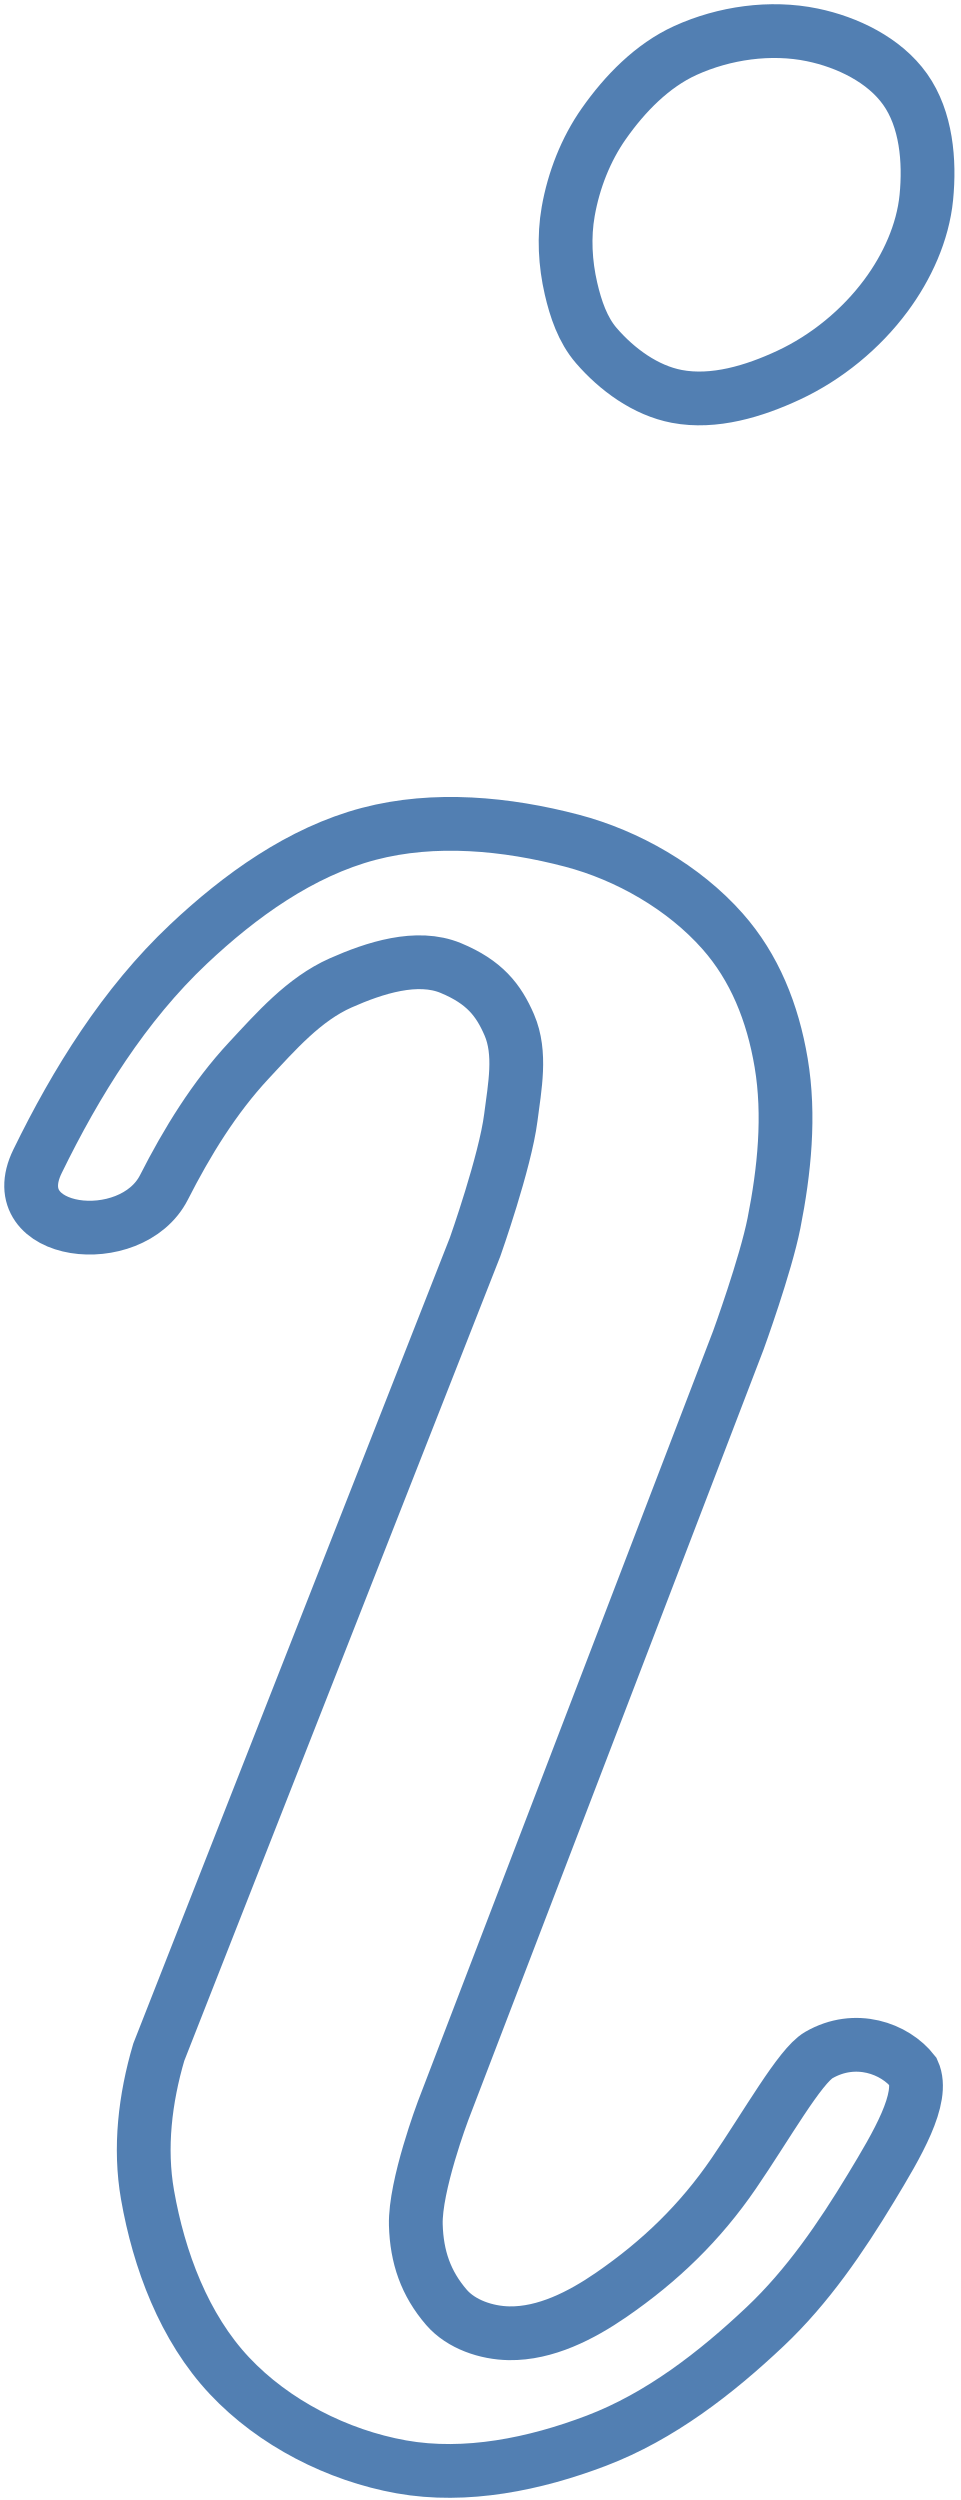
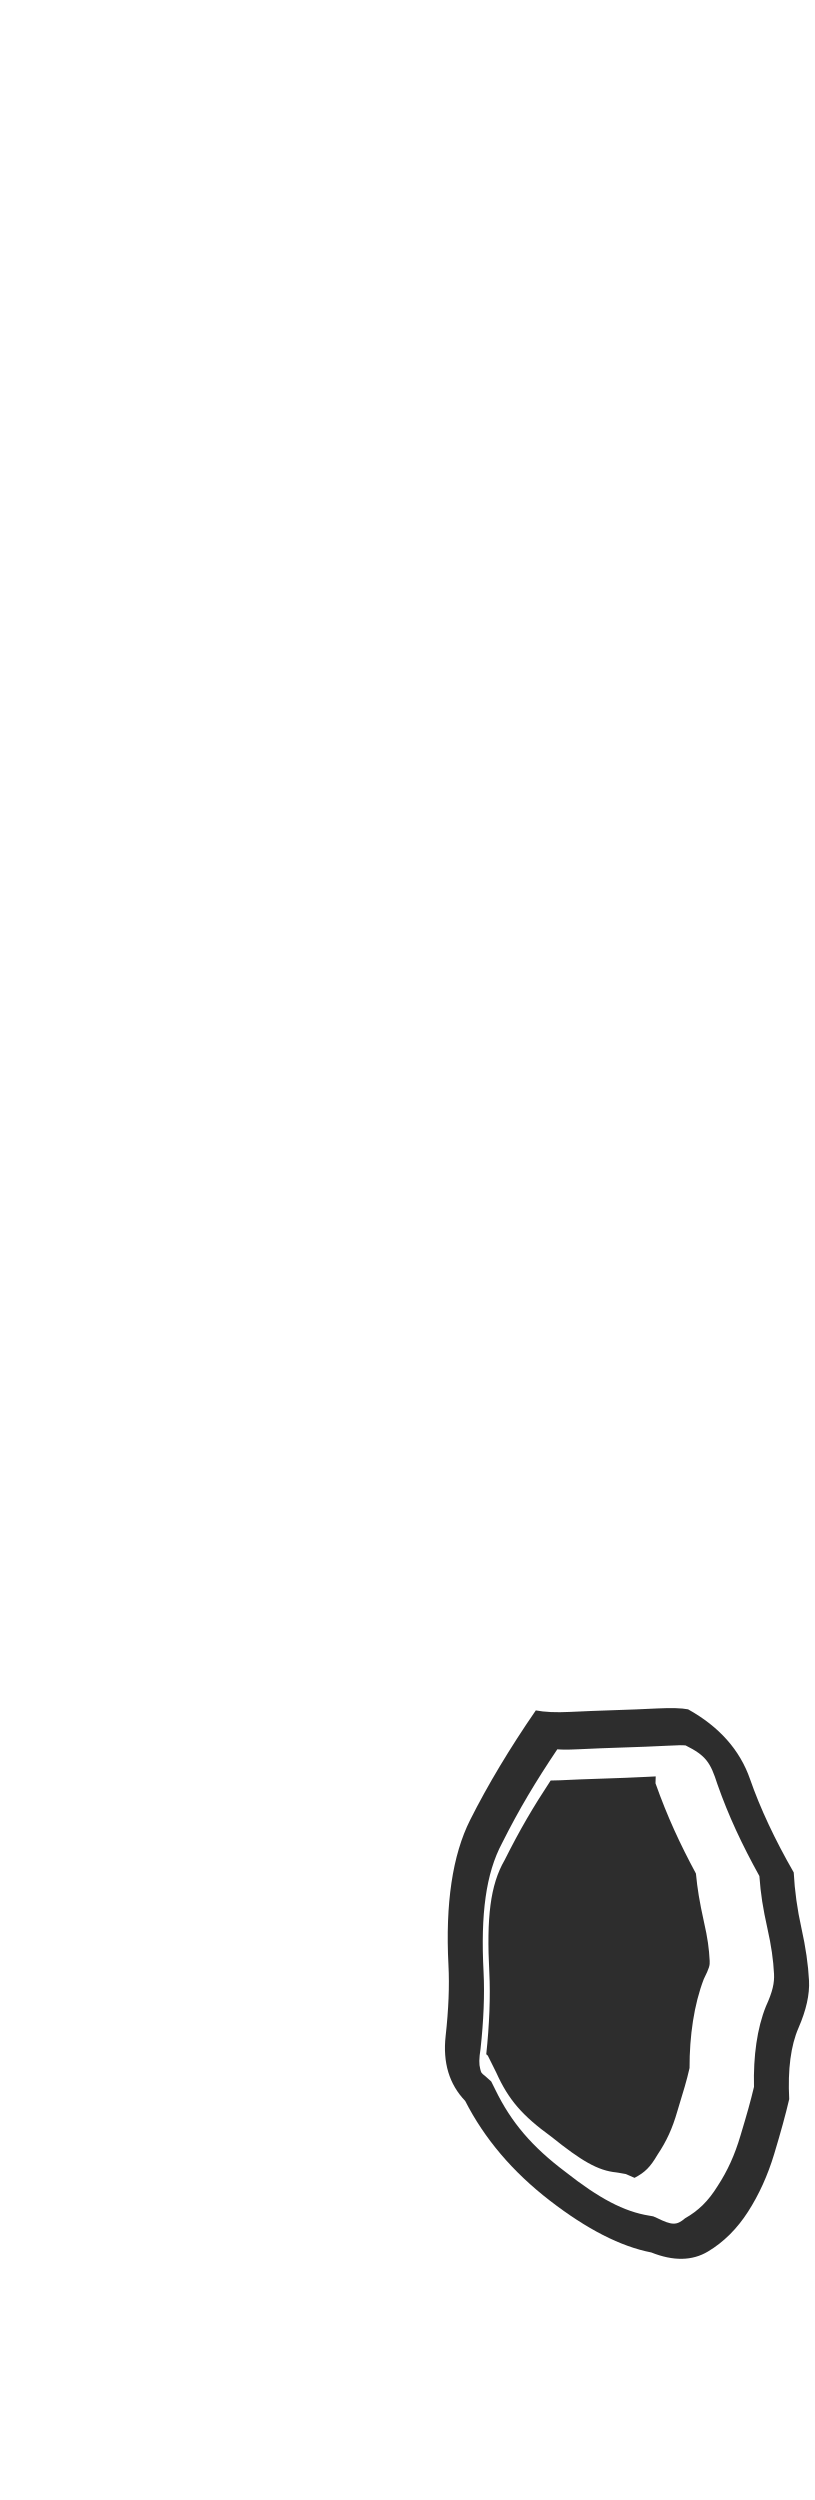
- <svg xmlns="http://www.w3.org/2000/svg" viewBox="190.699 217.252 35.713 92.99">
+ <svg xmlns="http://www.w3.org/2000/svg" viewBox="15.542 17.845 45.644 140.047">
  <defs />
-   <path style="stroke-width: 2px; fill: rgb(255, 255, 255); stroke: rgb(82, 127, 178);" d="M 196.797 261.419 C 195.578 263.815 190.742 263.221 192.094 260.45 C 193.533 257.501 195.325 254.619 197.712 252.368 C 199.618 250.571 201.884 248.935 204.418 248.268 C 206.855 247.626 209.537 247.882 211.975 248.523 C 214.039 249.066 216.134 250.26 217.577 251.893 C 218.76 253.23 219.44 254.911 219.755 256.786 C 220.084 258.748 219.874 260.796 219.488 262.747 C 219.178 264.313 218.163 267.103 218.163 267.103 L 207.18 295.763 C 207.18 295.763 206.126 298.554 206.166 300.009 C 206.199 301.2 206.536 302.183 207.304 303.075 C 207.853 303.712 208.794 304.026 209.635 304.04 C 210.988 304.062 212.321 303.379 213.435 302.611 C 215.255 301.357 216.74 299.922 217.989 298.098 C 219.217 296.305 220.455 294.097 221.155 293.693 C 222.515 292.908 223.984 293.44 224.668 294.314 C 225.108 295.286 224.058 297.041 223.098 298.629 C 221.979 300.48 220.735 302.303 219.163 303.788 C 217.326 305.524 215.245 307.136 212.883 308.036 C 210.602 308.905 208.029 309.439 205.626 309.009 C 203.253 308.584 200.886 307.379 199.235 305.622 C 197.548 303.827 196.611 301.317 196.186 298.89 C 195.88 297.143 196.096 295.315 196.604 293.587 L 208.372 263.63 C 208.372 263.63 209.491 260.469 209.7 258.818 C 209.845 257.679 210.098 256.427 209.642 255.373 C 209.241 254.446 208.718 253.78 207.469 253.26 C 206.214 252.738 204.631 253.253 203.371 253.812 C 202.009 254.416 200.963 255.615 199.956 256.696 C 198.665 258.082 197.656 259.731 196.797 261.419 Z M 211.937 227.983 C 211.722 227.052 211.668 226.058 211.834 225.117 C 212.038 223.96 212.484 222.813 213.159 221.852 C 213.94 220.74 214.957 219.692 216.194 219.129 C 217.637 218.473 219.361 218.228 220.913 218.549 C 222.219 218.819 223.593 219.484 224.365 220.572 C 225.156 221.686 225.289 223.235 225.155 224.595 C 225.026 225.903 224.438 227.187 223.655 228.243 C 222.725 229.498 221.443 230.549 220.027 231.209 C 218.749 231.805 217.256 232.26 215.871 231.996 C 214.712 231.775 213.65 230.999 212.879 230.106 C 212.373 229.52 212.111 228.737 211.937 227.983 Z" />
+   <g transform="matrix(0.981757, 0.190146, 0.053018, 1.028853, -414.7631, -239.842)" style="transform-origin: 452.151px 327.24px;">
+     <path d="M 454.299 303.609 C 456.416 303.609 458.159 304.388 459.529 305.944 C 460.899 307.501 461.584 309.151 461.584 310.894 L 459.903 316.125 C 460.65 316.873 461.148 317.931 461.397 319.3 C 461.522 319.923 461.584 320.608 461.584 321.355 C 461.584 323.846 461.304 326.15 460.743 328.267 C 460.183 330.384 459.903 332.75 459.903 335.365 L 459.903 336.86 C 459.903 337.483 459.841 338.199 459.716 339.008 C 459.591 339.818 459.404 340.596 459.155 341.343 C 458.906 342.215 458.657 343.149 458.408 344.145 L 458.408 346.2 C 458.408 347.57 458.19 348.69 457.754 349.562 C 457.319 350.434 456.852 351.555 456.353 352.924 C 456.104 353.921 455.7 354.949 455.139 356.007 C 454.579 357.065 454.299 358.279 454.299 359.649 C 454.299 360.147 454.423 360.801 454.672 361.611 C 454.921 362.421 455.295 363.23 455.793 364.039 C 456.291 364.849 456.883 365.534 457.568 366.094 C 458.253 366.654 459.031 366.934 459.903 366.934 C 460.899 366.934 461.802 366.623 462.611 366 C 463.42 365.378 464.074 364.693 464.573 363.946 C 465.196 363.324 465.849 362.794 466.534 362.358 C 467.219 361.922 467.997 361.704 468.869 361.704 L 472.418 361.704 C 473.165 361.704 473.601 362.078 473.726 362.825 C 473.851 363.573 473.913 364.444 473.913 365.44 C 473.913 365.814 473.352 366.561 472.231 367.682 C 471.11 368.803 469.865 370.017 468.495 371.324 C 467.126 372.632 465.756 373.878 464.386 375.06 C 463.016 376.244 462.082 377.022 461.584 377.395 C 461.21 378.267 460.4 379.762 459.155 381.878 C 457.91 383.996 456.54 386.144 455.046 388.323 C 453.551 390.503 451.963 392.433 450.282 394.114 C 448.601 395.796 447.138 396.636 445.893 396.636 C 445.021 396.636 444.056 396.356 442.997 395.795 C 441.938 395.235 440.973 394.487 440.102 393.553 C 439.23 392.619 438.514 391.654 437.954 390.658 C 437.393 389.662 437.113 388.666 437.113 387.669 L 437.113 384.68 C 437.113 383.684 437.051 382.813 436.926 382.065 C 436.801 381.318 436.366 380.944 435.619 380.944 L 435.619 377.395 L 437.113 372.165 L 437.113 363.385 C 437.113 361.517 437.362 360.023 437.86 358.902 C 438.358 357.782 438.607 356.35 438.607 354.606 L 438.607 352.924 C 438.607 352.053 438.887 350.808 439.448 349.188 C 440.009 347.57 440.6 345.826 441.223 343.958 C 441.846 342.09 442.437 340.253 442.997 338.447 C 443.558 336.642 443.838 335.054 443.838 333.684 C 443.838 332.688 443.433 331.599 442.624 330.415 C 441.814 329.232 440.475 328.64 438.607 328.64 C 437.86 328.64 437.207 328.89 436.646 329.388 C 436.085 329.886 434.498 330.135 431.883 330.135 C 431.634 330.011 431.384 329.699 431.135 329.201 C 430.637 328.454 430.388 327.52 430.388 326.399 L 430.388 323.41 C 430.388 322.29 431.478 320.64 433.657 318.46 C 435.836 316.281 438.327 314.102 441.129 311.922 C 443.931 309.743 446.64 307.813 449.255 306.131 C 451.87 304.45 453.552 303.609 454.299 303.609 Z M 454.859 259.524 C 455.357 259.524 456.011 259.431 456.82 259.244 C 457.63 259.058 458.471 258.871 459.342 258.684 C 460.214 258.498 461.055 258.311 461.864 258.123 C 462.673 257.937 463.265 257.843 463.639 257.843 C 465.382 258.466 466.503 259.525 467.001 261.019 C 467.499 262.513 468.246 264.07 469.243 265.689 C 469.243 266.685 469.336 267.682 469.523 268.678 C 469.71 269.674 469.803 270.608 469.803 271.48 C 469.803 272.227 469.554 273.13 469.056 274.188 C 468.558 275.247 468.309 276.586 468.309 278.204 C 468.06 279.076 467.717 280.135 467.281 281.38 C 466.845 282.626 466.285 283.778 465.6 284.836 C 464.915 285.895 464.106 286.767 463.172 287.451 C 462.238 288.136 461.148 288.354 459.903 288.105 C 458.159 288.105 456.26 287.514 454.205 286.33 C 452.15 285.148 450.625 283.622 449.629 281.754 C 448.757 281.007 448.446 279.886 448.695 278.391 C 448.944 276.897 449.068 275.59 449.068 274.468 C 449.068 271.106 449.628 268.367 450.749 266.249 C 451.87 264.133 453.24 261.891 454.859 259.524 Z" style="stroke-width: 1px; fill: rgb(45, 45, 45);" />
+     <path d="M 454.302 305.607 C 456.024 305.607 457.033 305.985 458.04 307.274 C 459.234 308.552 459.589 309.366 459.591 310.566 L 457.614 316.715 L 458.076 317.148 L 458.515 317.56 C 459.049 318.006 459.267 318.571 459.44 319.696 C 459.549 320.207 459.587 320.693 459.587 321.353 C 459.587 323.725 459.346 325.776 458.812 327.755 C 458.226 330.009 457.913 332.63 457.906 335.363 L 457.906 336.861 C 457.91 337.396 457.859 337.961 457.742 338.703 C 457.634 339.429 457.46 340.128 457.234 340.792 C 456.981 341.681 456.724 342.647 456.471 343.657 L 456.411 343.897 L 456.411 346.205 C 456.428 347.385 456.31 348.068 455.967 348.669 C 455.504 349.602 454.989 350.835 454.473 352.247 L 454.427 352.393 L 454.415 352.442 C 454.206 353.313 453.882 354.127 453.368 355.081 C 452.722 356.371 452.302 358.047 452.302 359.647 C 452.302 360.331 452.485 361.281 452.763 362.197 C 453.057 363.135 453.543 364.18 454.096 365.09 C 454.686 366.025 455.49 366.964 456.305 367.64 C 457.266 368.39 458.696 368.932 459.906 368.932 C 461.237 368.932 462.762 368.346 463.838 367.58 C 464.759 366.857 465.523 366.053 466.114 365.234 C 466.625 364.723 467.014 364.42 467.612 364.043 C 468.057 363.739 468.299 363.66 468.872 363.702 L 471.835 363.702 C 471.892 364.207 471.916 364.764 471.916 365.438 C 471.916 365.196 471.857 365.232 470.82 366.266 C 469.707 367.377 468.478 368.577 467.116 369.876 C 465.765 371.168 464.431 372.38 463.081 373.545 C 461.725 374.718 460.845 375.452 460.388 375.792 L 459.959 376.113 L 459.853 376.36 L 459.748 376.607 C 459.415 377.395 458.661 378.777 457.434 380.862 C 456.207 382.95 454.874 385.039 453.399 387.19 C 452.277 388.833 451.134 390.284 449.92 391.605 L 449.92 386.261 C 449.972 386.185 450.025 386.109 450.077 386.032 C 451.534 383.909 452.831 381.875 454.04 379.817 C 455.251 377.761 455.946 376.497 456.235 375.801 L 456.343 375.546 L 456.451 375.295 L 456.558 375.046 L 456.663 374.802 L 457.519 374.16 C 457.931 373.856 458.76 373.163 460.103 372.002 C 461.102 371.139 462.083 370.26 463.074 369.335 C 461.766 370.14 459.793 370.901 458.236 370.901 C 456.667 370.901 454.627 370.086 453.417 369.195 C 452.485 368.404 451.413 367.182 450.737 366.131 C 450.456 365.663 450.175 365.132 449.92 364.592 L 449.92 354.135 C 450.376 353.298 450.637 352.671 450.799 351.95 L 450.814 351.89 L 450.892 351.626 C 451.424 350.172 452.015 348.742 452.505 347.75 L 452.544 347.669 L 452.563 347.648 C 452.774 347.401 452.772 347.206 452.741 346.21 L 452.741 343.62 L 452.861 343.14 C 453.118 342.117 453.383 341.12 453.64 340.214 C 453.842 339.63 454.005 339.009 454.093 338.381 C 454.202 337.704 454.244 337.284 454.236 336.849 L 454.236 335.332 C 454.251 332.484 454.595 329.609 455.206 327.223 C 455.711 325.39 455.917 323.579 455.917 321.322 C 455.917 320.734 455.905 320.461 455.816 320.093 C 455.674 319.088 455.835 319.05 455.675 319.146 L 455.658 319.156 L 455.039 318.576 L 454.115 317.711 L 453.652 317.278 L 455.937 310.171 C 455.958 309.661 455.927 309.62 454.921 308.622 L 454.848 308.55 L 454.819 308.498 C 454.286 307.558 454.023 307.576 452.632 307.576 C 452.781 307.576 452.214 307.87 449.92 309.353 L 449.92 308.082 C 450.06 307.991 450.2 307.901 450.34 307.811 C 452.862 306.183 454.003 305.607 454.302 305.607 Z M 455.982 261.435 C 456.303 261.393 456.366 261.396 457.272 261.191 C 458.074 261.006 458.9 260.823 459.763 260.638 C 460.643 260.45 461.499 260.26 462.317 260.07 C 463.061 259.896 463.178 259.878 463.389 259.855 C 464.542 260.198 464.771 260.538 465.106 261.649 C 465.648 263.262 466.344 264.708 467.253 266.253 C 467.273 267.23 467.36 267.971 467.56 269.046 C 467.733 269.956 467.806 270.706 467.806 271.478 C 467.806 271.963 467.68 272.455 467.244 273.346 C 466.671 274.64 466.364 276.216 466.316 277.904 C 466.086 278.703 465.824 279.494 465.395 280.72 C 465.004 281.858 464.544 282.803 463.92 283.754 C 463.343 284.673 462.741 285.311 461.954 285.866 C 461.44 286.361 461.176 286.393 460.334 286.149 L 460.123 286.099 L 459.995 286.101 L 459.892 286.103 C 458.455 286.15 457.052 285.686 455.199 284.59 C 453.355 283.569 452.22 282.448 451.402 280.822 L 451.187 280.406 L 450.986 280.265 L 450.856 280.174 C 450.614 280.035 450.637 280.029 450.59 279.832 C 450.531 279.586 450.55 279.287 450.67 278.717 C 450.929 277.154 451.071 275.683 451.071 274.466 C 451.071 271.3 451.498 269.025 452.52 267.183 C 453.611 265.12 454.632 263.451 455.982 261.435 Z M 455.506 263.222 C 454.416 264.877 453.61 266.21 452.618 268.087 C 451.708 269.618 451.401 271.449 451.401 274.435 C 451.401 275.735 451.244 277.349 450.982 278.961 L 451.068 279.022 L 451.508 279.873 C 452.131 281.228 452.867 281.948 454.489 282.805 C 456.155 283.814 457.064 284.174 458.132 284.075 L 458.28 284.07 L 458.421 284.068 L 458.671 284.064 L 459.161 284.18 C 459.781 283.767 460.098 283.424 460.551 282.667 C 461.112 281.829 461.489 281.066 461.832 280.043 C 462.26 278.822 462.439 278.334 462.658 277.554 C 462.748 275.79 463.104 274.015 463.742 272.512 C 464.104 271.822 464.136 271.688 464.136 271.447 C 464.136 270.77 464.085 270.208 463.926 269.39 C 463.716 268.249 463.644 267.627 463.603 266.791 C 462.773 265.33 462.13 263.984 461.541 262.258 C 461.549 262.116 461.56 261.99 461.573 261.877 C 461.47 261.9 461.323 261.935 461.105 261.986 C 460.277 262.178 459.399 262.373 458.511 262.563 C 457.655 262.746 456.845 262.925 456.052 263.108 C 455.809 263.159 455.633 263.196 455.506 263.222 Z" style="fill: rgb(255, 255, 255);" />
+   </g>
</svg>
